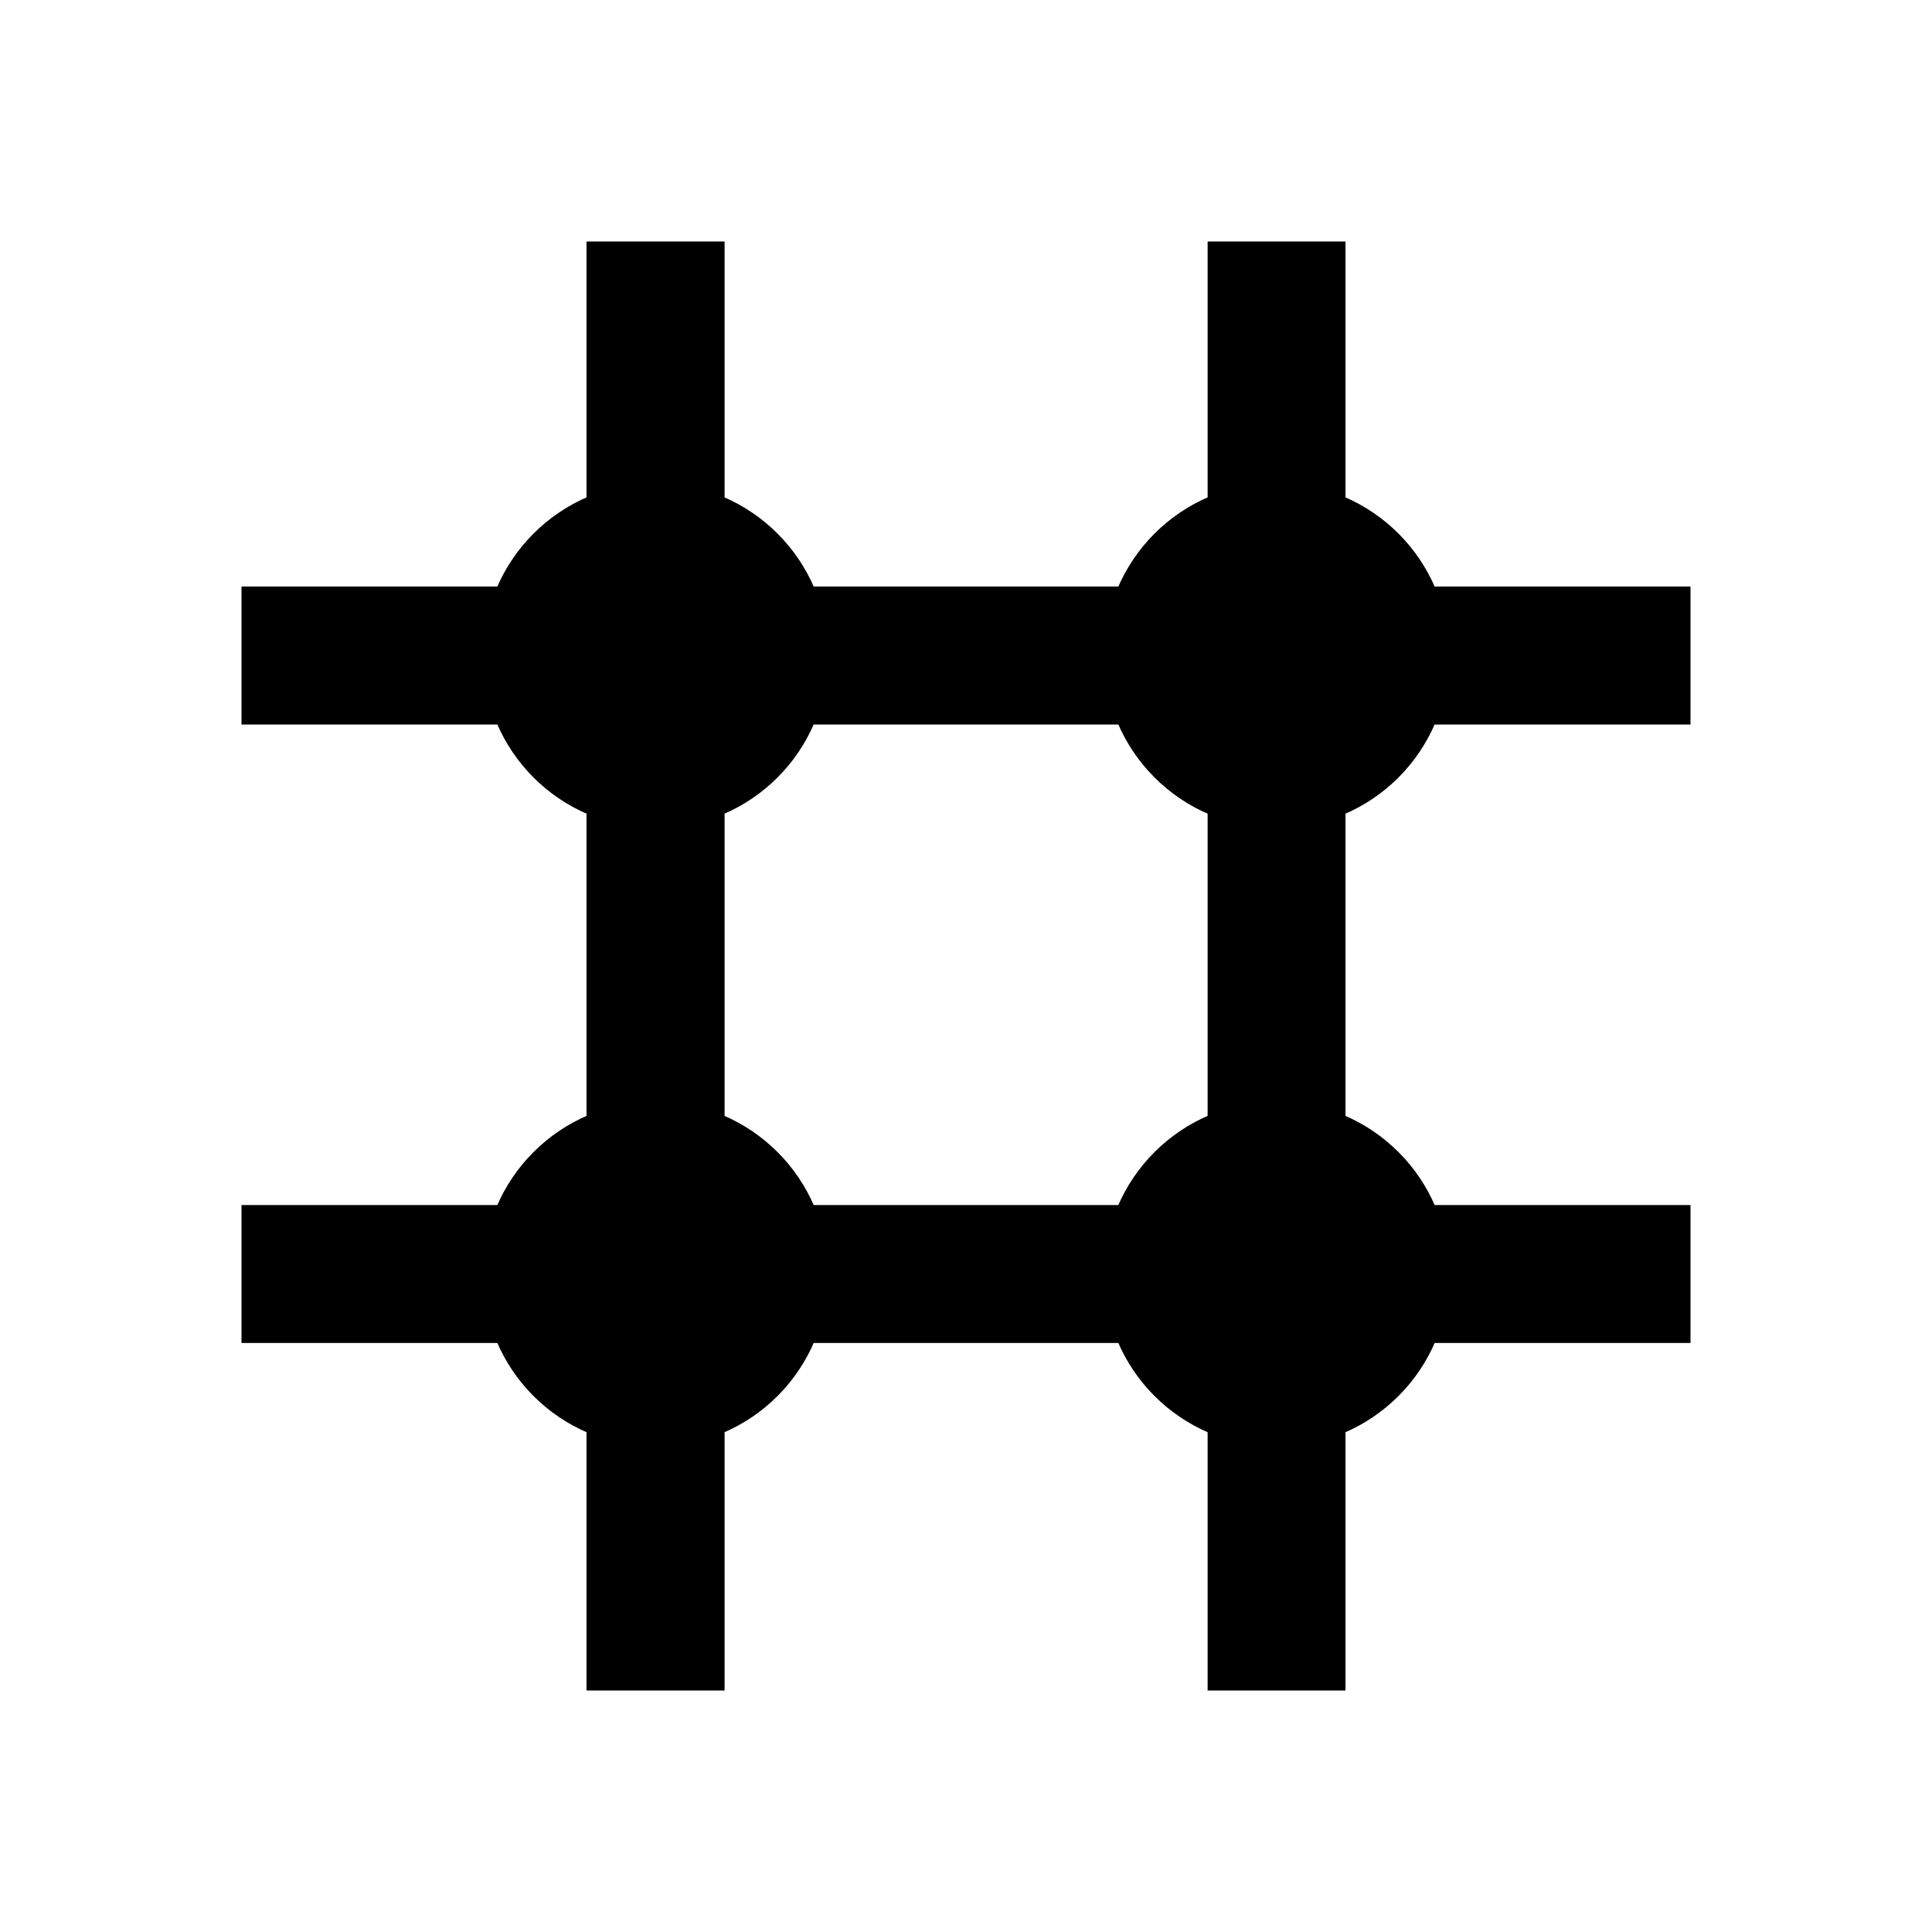
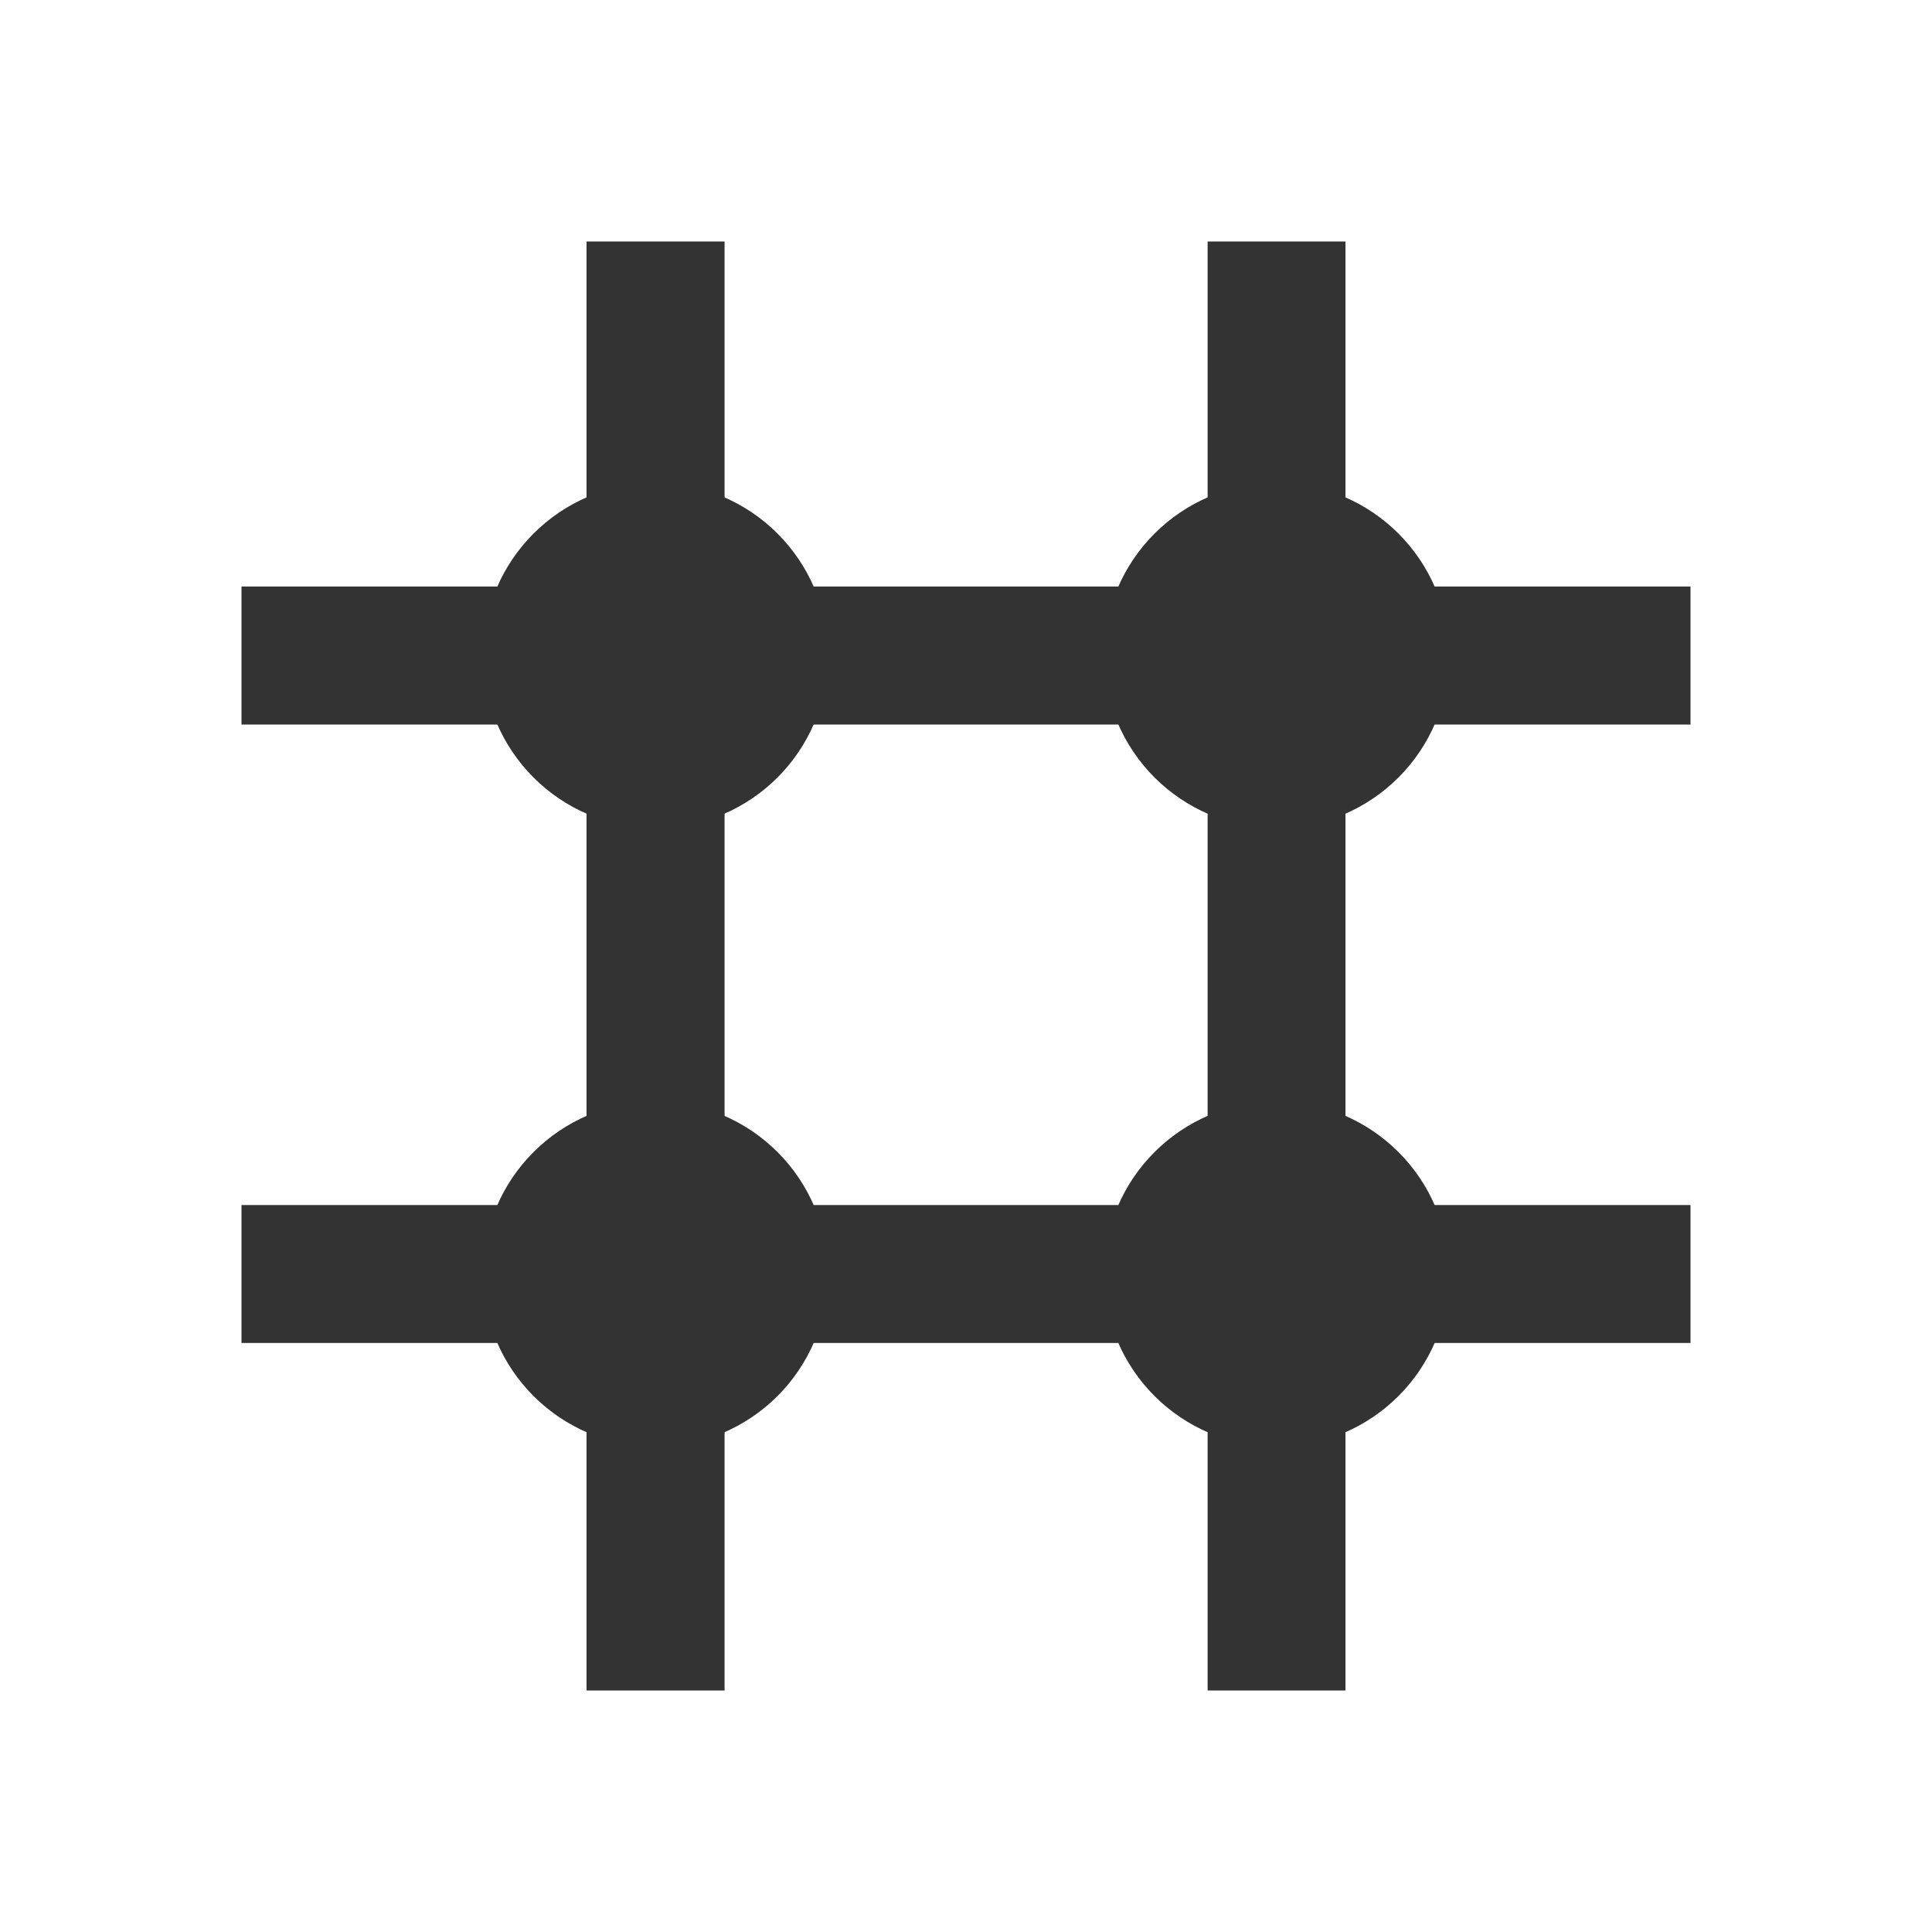
<svg xmlns="http://www.w3.org/2000/svg" version="1.1" id="Layer_1" x="0px" y="0px" width="48px" height="48px" viewBox="0 0 48 48" enable-background="new 0 0 48 48" xml:space="preserve">
-   <g>
+   <defs>
+     <style type="text/css" id="current-color-scheme">
+ * { color: #333; }
+ .ColorScheme-Text { color: #333; }
+ .ColorScheme-Background { color: #fff; }
+ </style>
+   </defs>
+   <g style="fill:currentColor">
    <g>
      <rect x="6" y="14.572" width="36" height="3.429" />
      <rect x="6" y="29.939" width="36" height="3.427" />
      <rect x="14.572" y="6" width="3.43" height="36" />
      <rect x="30.003" y="6" width="3.425" height="36" />
    </g>
    <path d="M20.572,16.284c0,2.369-1.916,4.288-4.287,4.288c-2.367,0-4.285-1.919-4.285-4.288c0-2.362,1.918-4.283,4.285-4.283   C18.656,12.001,20.572,13.922,20.572,16.284z" />
    <path d="M36,16.284c0,2.369-1.918,4.288-4.285,4.288s-4.287-1.919-4.287-4.288c0-2.362,1.92-4.283,4.287-4.283S36,13.922,36,16.284   z" />
    <path d="M20.572,31.651c0,2.37-1.916,4.288-4.287,4.288c-2.367,0-4.285-1.918-4.285-4.288c0-2.364,1.918-4.283,4.285-4.283   C18.656,27.368,20.572,29.287,20.572,31.651z" />
    <path d="M36,31.651c0,2.37-1.918,4.288-4.285,4.288s-4.287-1.918-4.287-4.288c0-2.364,1.92-4.283,4.287-4.283S36,29.287,36,31.651z   " />
  </g>
</svg>
